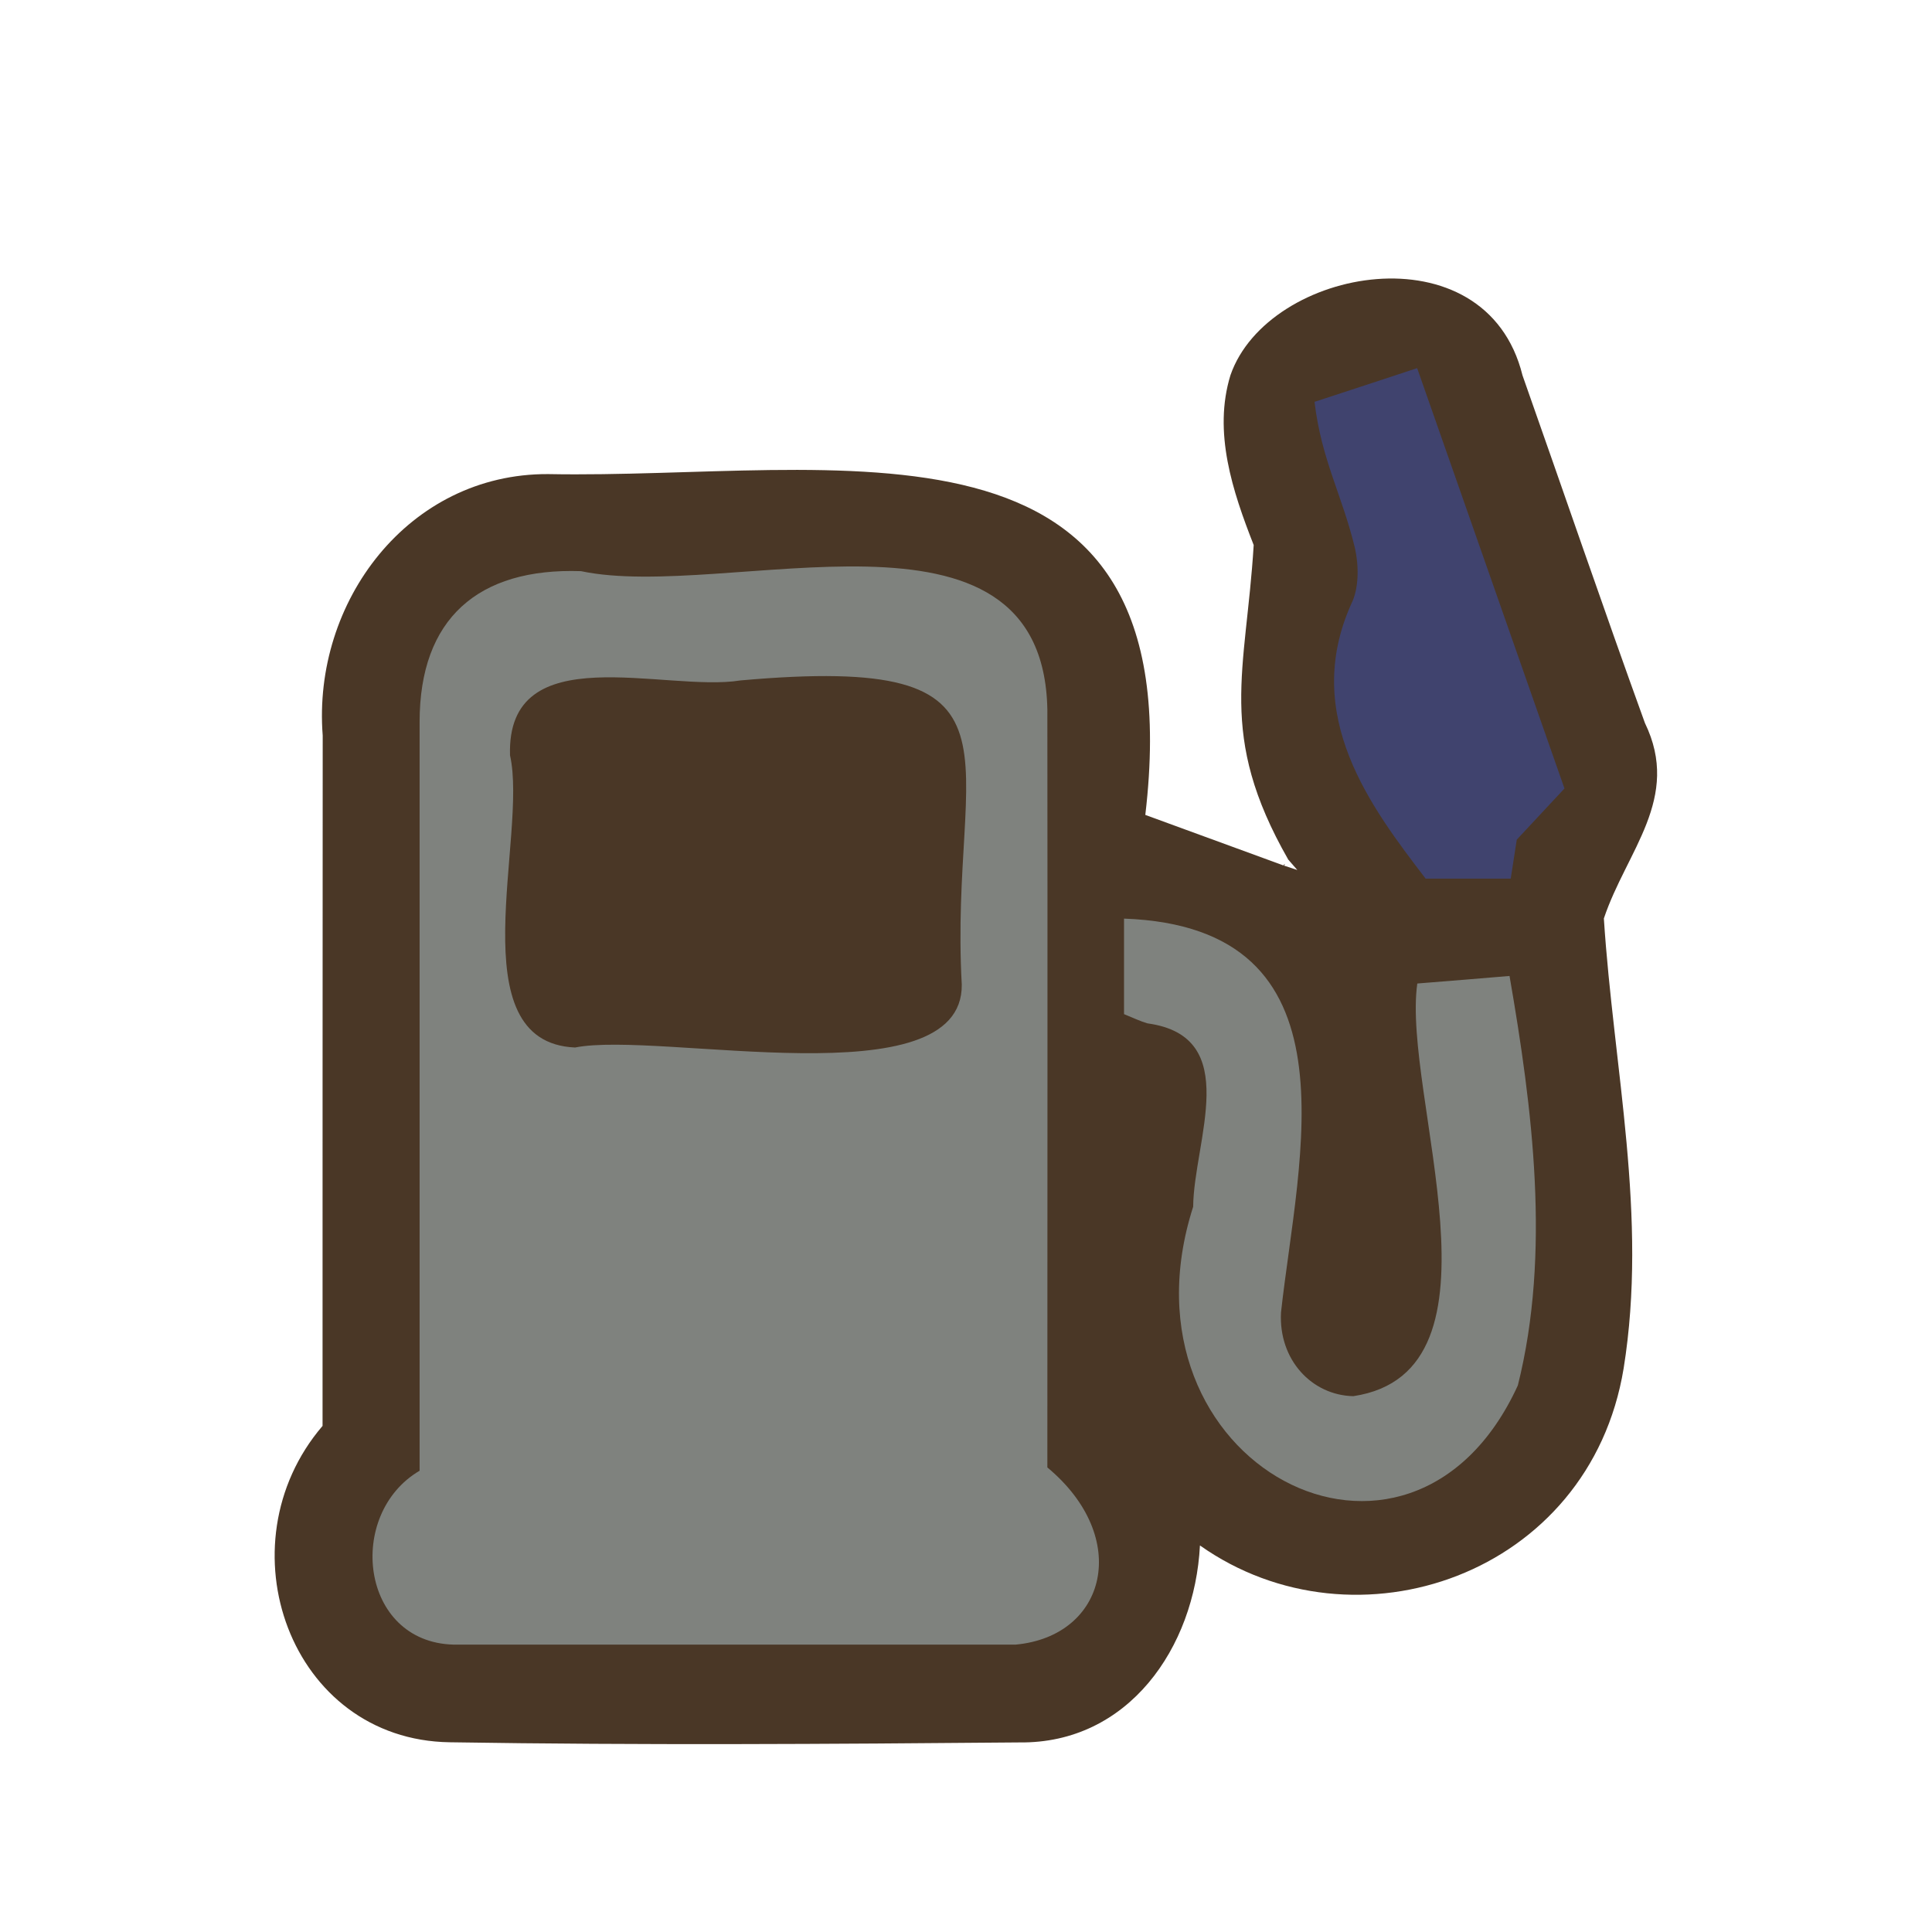
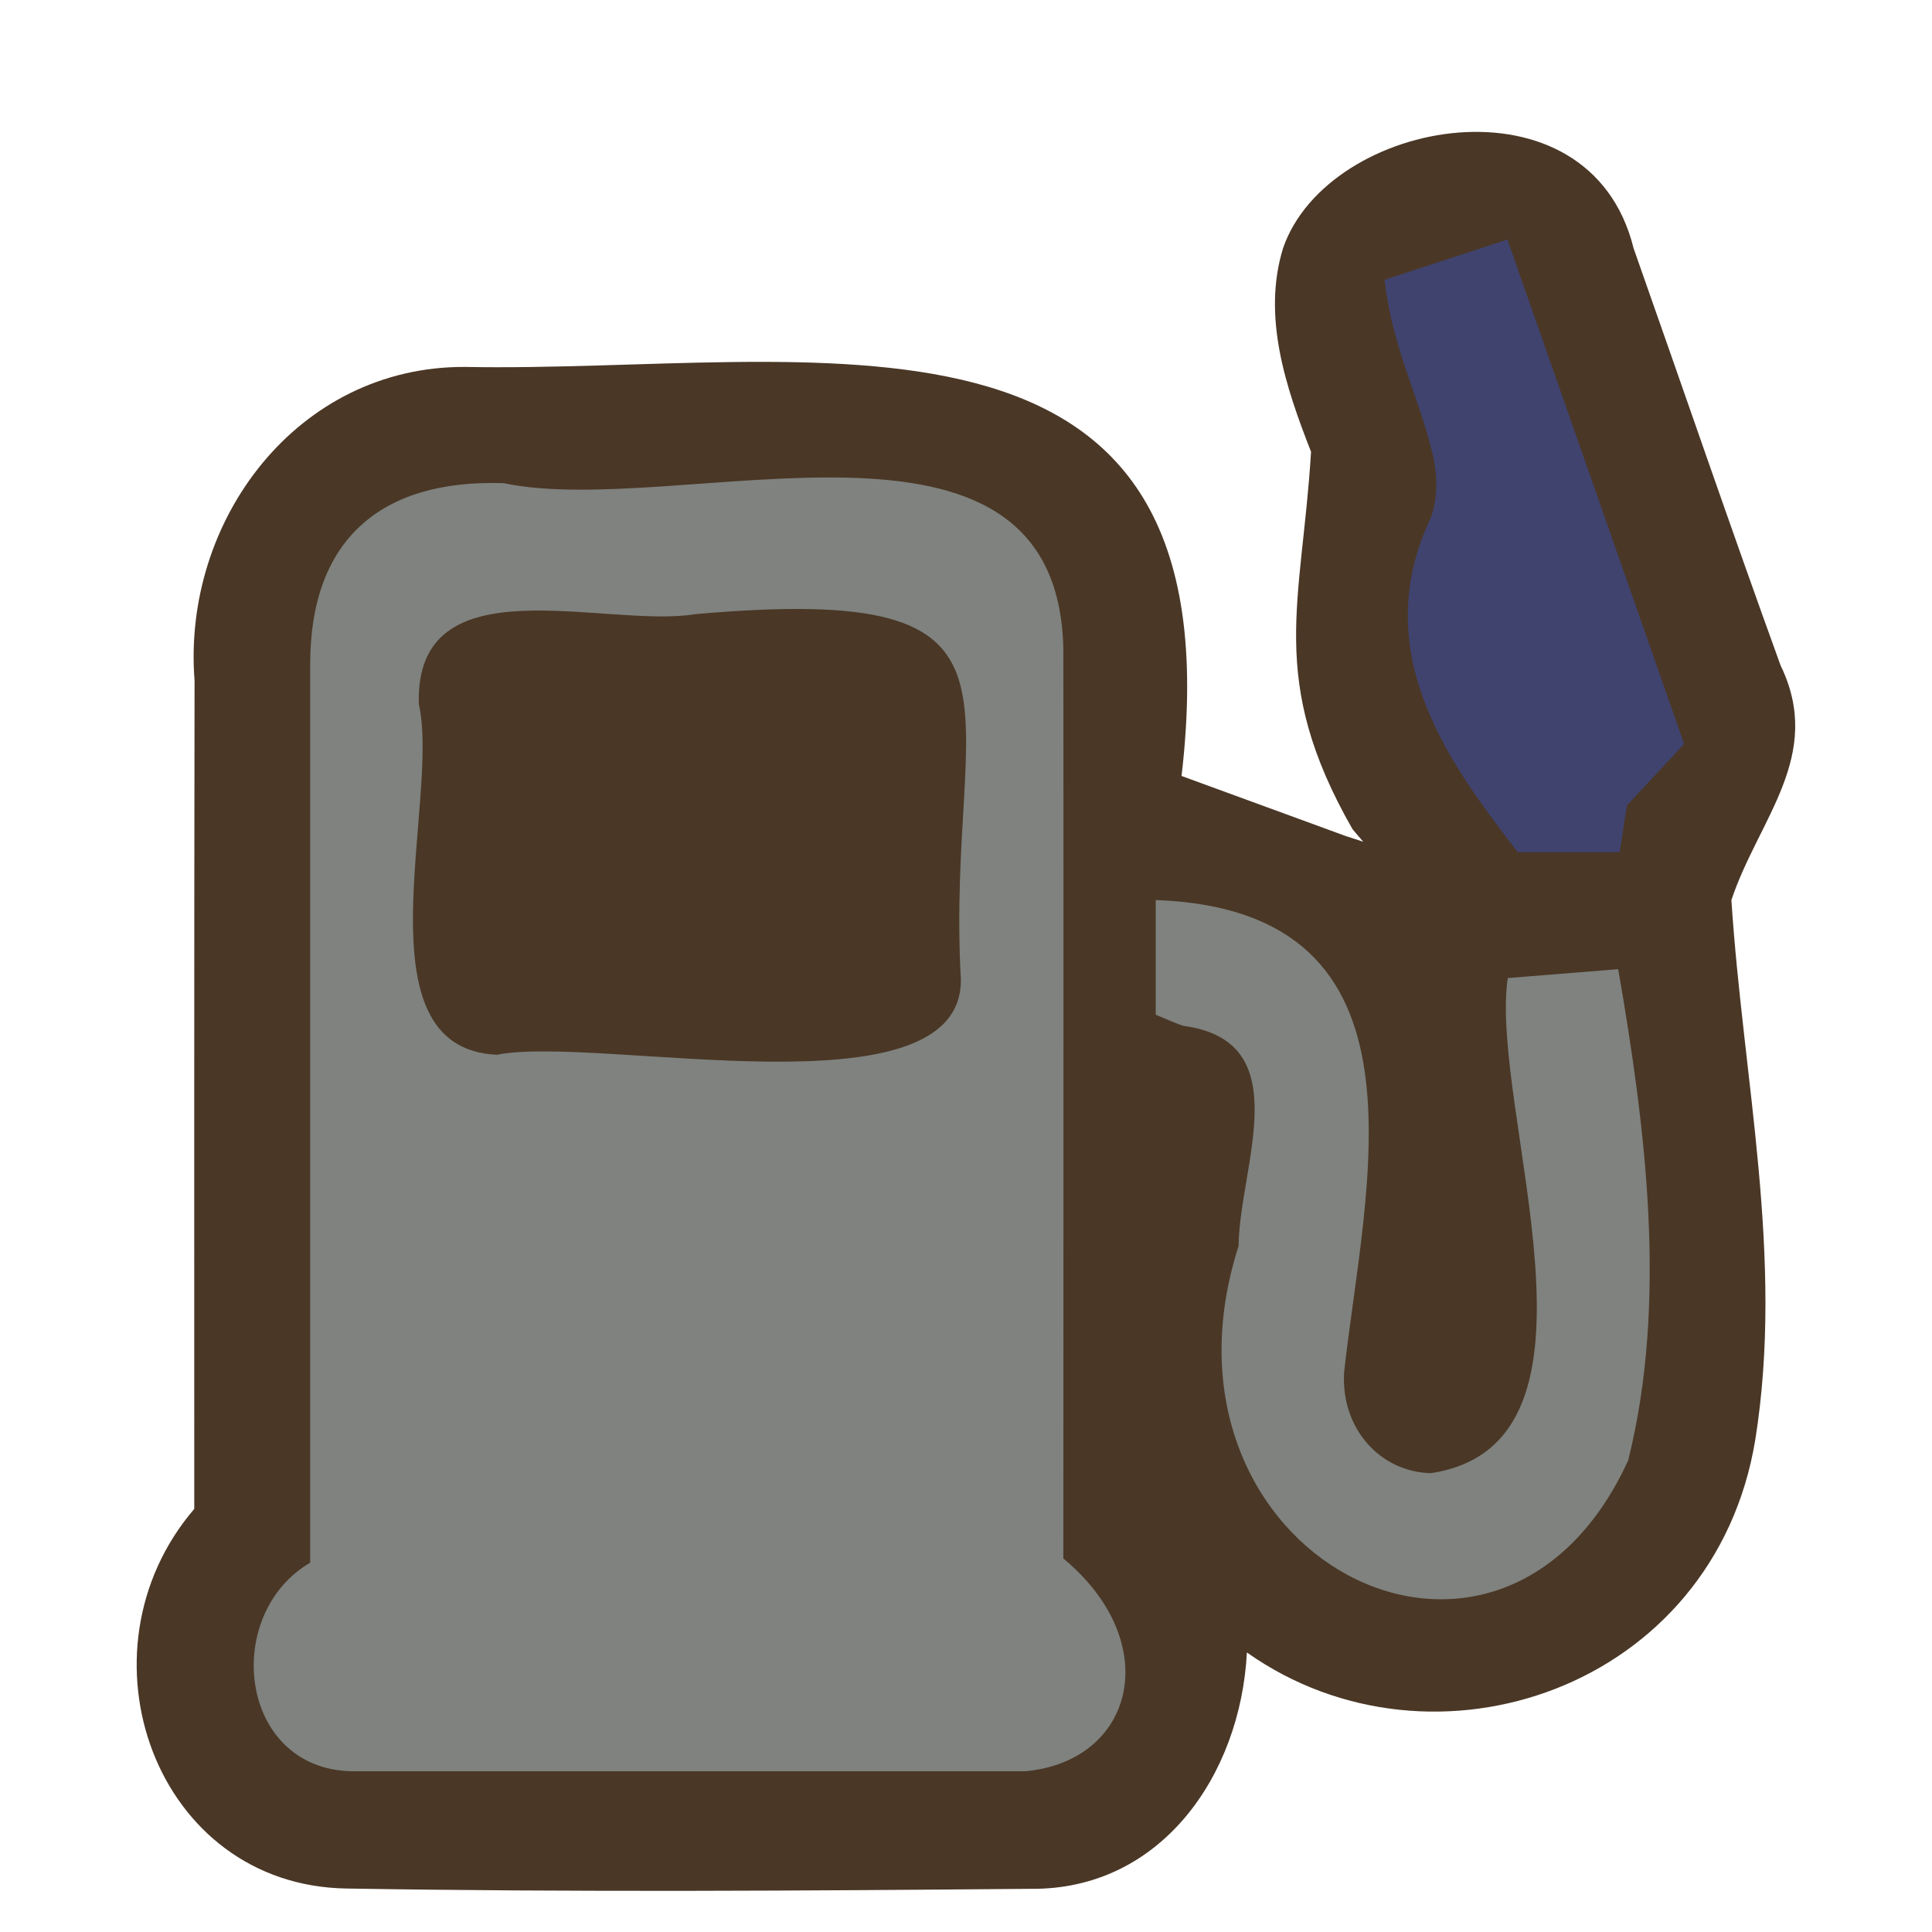
<svg xmlns="http://www.w3.org/2000/svg" id="fill_diesel" viewBox="0 0 128 128">
-   <path d="M85.35,56.95c-4.74-8.3-2.8-12.43-2.29-20.84-1.4-3.57-2.7-7.47-1.54-11.25,2.48-7.17,16.92-9.82,19.35.01,2.71,7.68,5.34,15.38,8.11,23.03,2.42,4.99-1.22,8.47-2.72,12.95.64,9.94,2.93,19.74,1.31,29.81-2.25,13.71-17.77,19.01-28.07,11.73-.35,6.79-4.76,13.14-11.96,13.05-12.58.11-25.16.19-37.74-.01-10.58-.15-15.19-13.06-8.43-20.96,0-15.09,0-30.41.01-45.74-.69-8.85,5.68-17.36,14.93-17.32,19.09.36,42.88-5.5,39.57,22.58,3.12,1.14,6.14,2.25,9.16,3.35,0-.2.58.01.29-.4Z" style="fill: #4a3726; stroke-width: 0px;" />
-   <path d="M69.4,97.23c5.57,4.64,3.92,11.17-2.11,11.73-12.42,0-24.83,0-37.25,0-6.19-.17-7.13-8.65-2.24-11.52,0-16.52,0-33.08,0-49.61,0-6.83,3.86-10.22,10.69-9.99,9.65,2.04,30.59-5.89,30.9,9.15.02,16.74,0,33.49,0,50.23Z" style="fill: #7f827e; stroke-width: 0px;" />
-   <path d="M93.9,65.16c2.12-.17,4-.32,6.11-.5,1.52,8.76,2.75,18.37.55,27.13-7.16,15.62-26.97,5.18-21.51-11.84.04-4.35,3.33-11.28-3.03-12.15-.48-.14-.93-.36-1.55-.61v-6.33c15.75.57,11.53,15.8,10.4,26.09-.17,3.14,2.04,5.49,4.79,5.55,10.74-1.61,3.2-20.02,4.24-27.34Z" style="fill: #7f827e; stroke-width: 0px;" />
-   <path d="M87.1,26.62c2.26-.74,4.22-1.38,6.79-2.23,3.38,9.64,6.59,18.8,9.76,27.85-1.25,1.34-2.15,2.31-3.16,3.39-.1.67-.23,1.48-.4,2.58h-5.64c-3.57-4.67-8.26-10.78-4.92-18.21.51-1.02.5-2.52.24-3.68-.85-3.53-2.22-5.84-2.68-9.7Z" style="fill: #40436e; stroke-width: 0px;" />
-   <path d="M85.35,56.95c.12.14.25.28.6.69-.52-.17-.7-.23-.88-.29.08-.15.17-.28.29-.4Z" style="fill: #fefefe; stroke-width: 0px;" />
-   <path d="M49.06,45.08c20.11-1.79,13.8,4.73,14.66,20.15.09,7.68-19.99,3.05-25.62,4.17-7.8-.34-3.11-14.05-4.31-19.36-.24-7.92,10.28-4.15,15.27-4.96Z" style="fill: #4a3726; stroke-width: 0px;" />
+   <path d="M89.61,54.94c-5.69-9.96-3.36-14.92-2.75-25.01-1.68-4.28-3.25-8.97-1.85-13.5,2.98-8.61,20.3-11.79,23.22.02,3.25,9.21,6.41,18.46,9.74,27.64,2.9,5.99-1.47,10.17-3.26,15.54.77,11.93,3.51,23.69,1.58,35.77-2.71,16.45-21.33,22.81-33.68,14.08-.42,8.15-5.71,15.76-14.35,15.66-15.09.13-30.19.23-45.28-.02-12.7-.18-18.23-15.67-10.11-25.15,0-18.1-.01-36.49.02-54.88-.83-10.62,6.82-20.83,17.91-20.78,22.9.43,51.45-6.6,47.48,27.1,3.74,1.37,7.36,2.69,10.99,4.02,0-.24.7.02.34-.48Z" style="fill: #4a3726; stroke-width: 0px;" />
+   <path d="M70.47,103.27c6.69,5.57,4.7,13.4-2.53,14.08-14.9,0-29.8,0-44.7,0-7.43-.21-8.55-10.38-2.69-13.82,0-19.82,0-39.7,0-59.53,0-8.2,4.63-12.26,12.82-11.99,11.58,2.44,36.7-7.07,37.08,10.98.02,20.09,0,40.18,0,60.27Z" style="fill: #7f827e; stroke-width: 0px;" />
+   <path d="M99.88,64.8c2.55-.21,4.8-.39,7.33-.59,1.82,10.51,3.29,22.04.66,32.55-8.59,18.75-32.37,6.22-25.81-14.21.04-5.23,4-13.54-3.63-14.58-.57-.17-1.11-.44-1.86-.74v-7.6c18.9.68,13.83,18.96,12.48,31.31-.21,3.77,2.45,6.59,5.75,6.66,12.88-1.94,3.84-24.02,5.09-32.8Z" style="fill: #7f827e; stroke-width: 0px;" />
+   <path d="M91.72,18.54c2.71-.89,5.06-1.66,8.15-2.67,4.05,11.57,7.9,22.55,11.71,33.42-1.5,1.61-2.58,2.77-3.79,4.07-.13.81-.28,1.77-.48,3.1h-6.76c-4.29-5.61-9.92-12.93-5.9-21.85.62-1.23.61-3.02.29-4.42-1.02-4.24-2.66-7.01-3.21-11.64Z" style="fill: #40436e; stroke-width: 0px;" />
+   <path d="M89.61,54.94c.15.17.29.34.71.83-.62-.21-.84-.28-1.06-.35.09-.18.21-.34.34-.48Z" style="fill: #fefefe; stroke-width: 0px;" />
+   <path d="M46.07,40.69c24.13-2.14,16.55,5.67,17.59,24.19.11,9.22-23.99,3.66-30.74,5-9.36-.41-3.74-16.86-5.17-23.23-.29-9.5,12.33-4.98,18.32-5.96Z" style="fill: #4a3726; stroke-width: 0px;" />
</svg>
